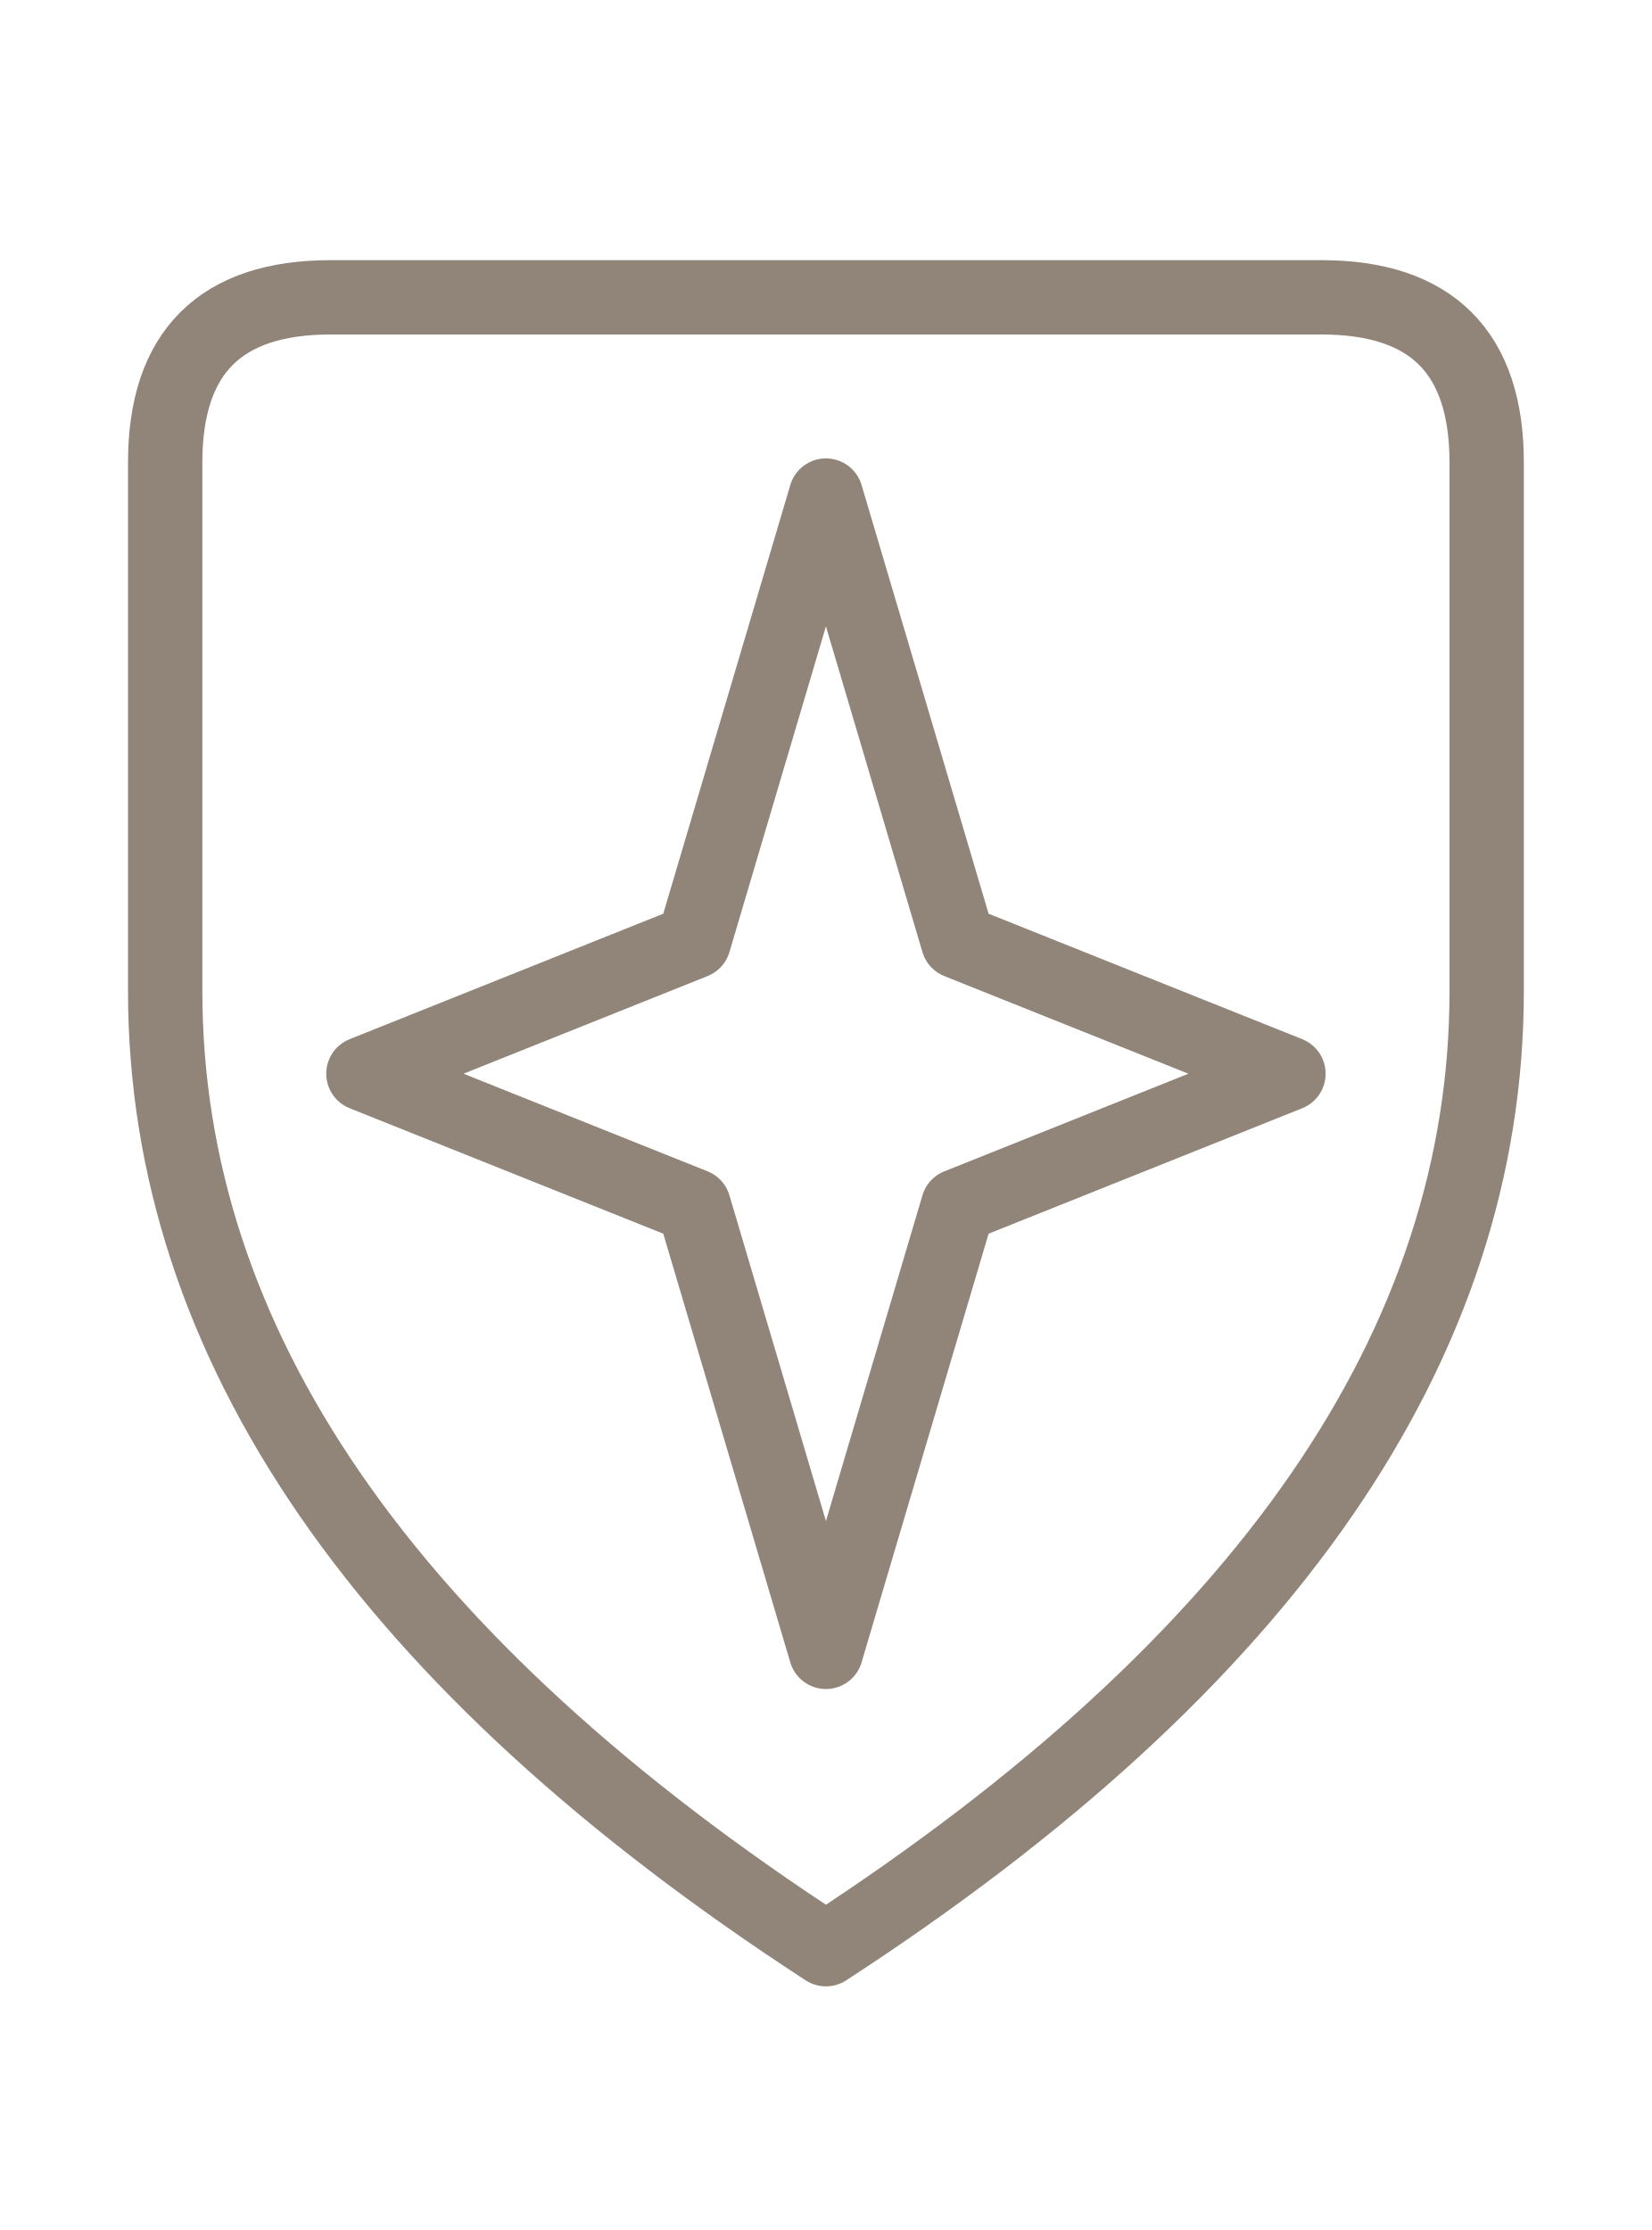
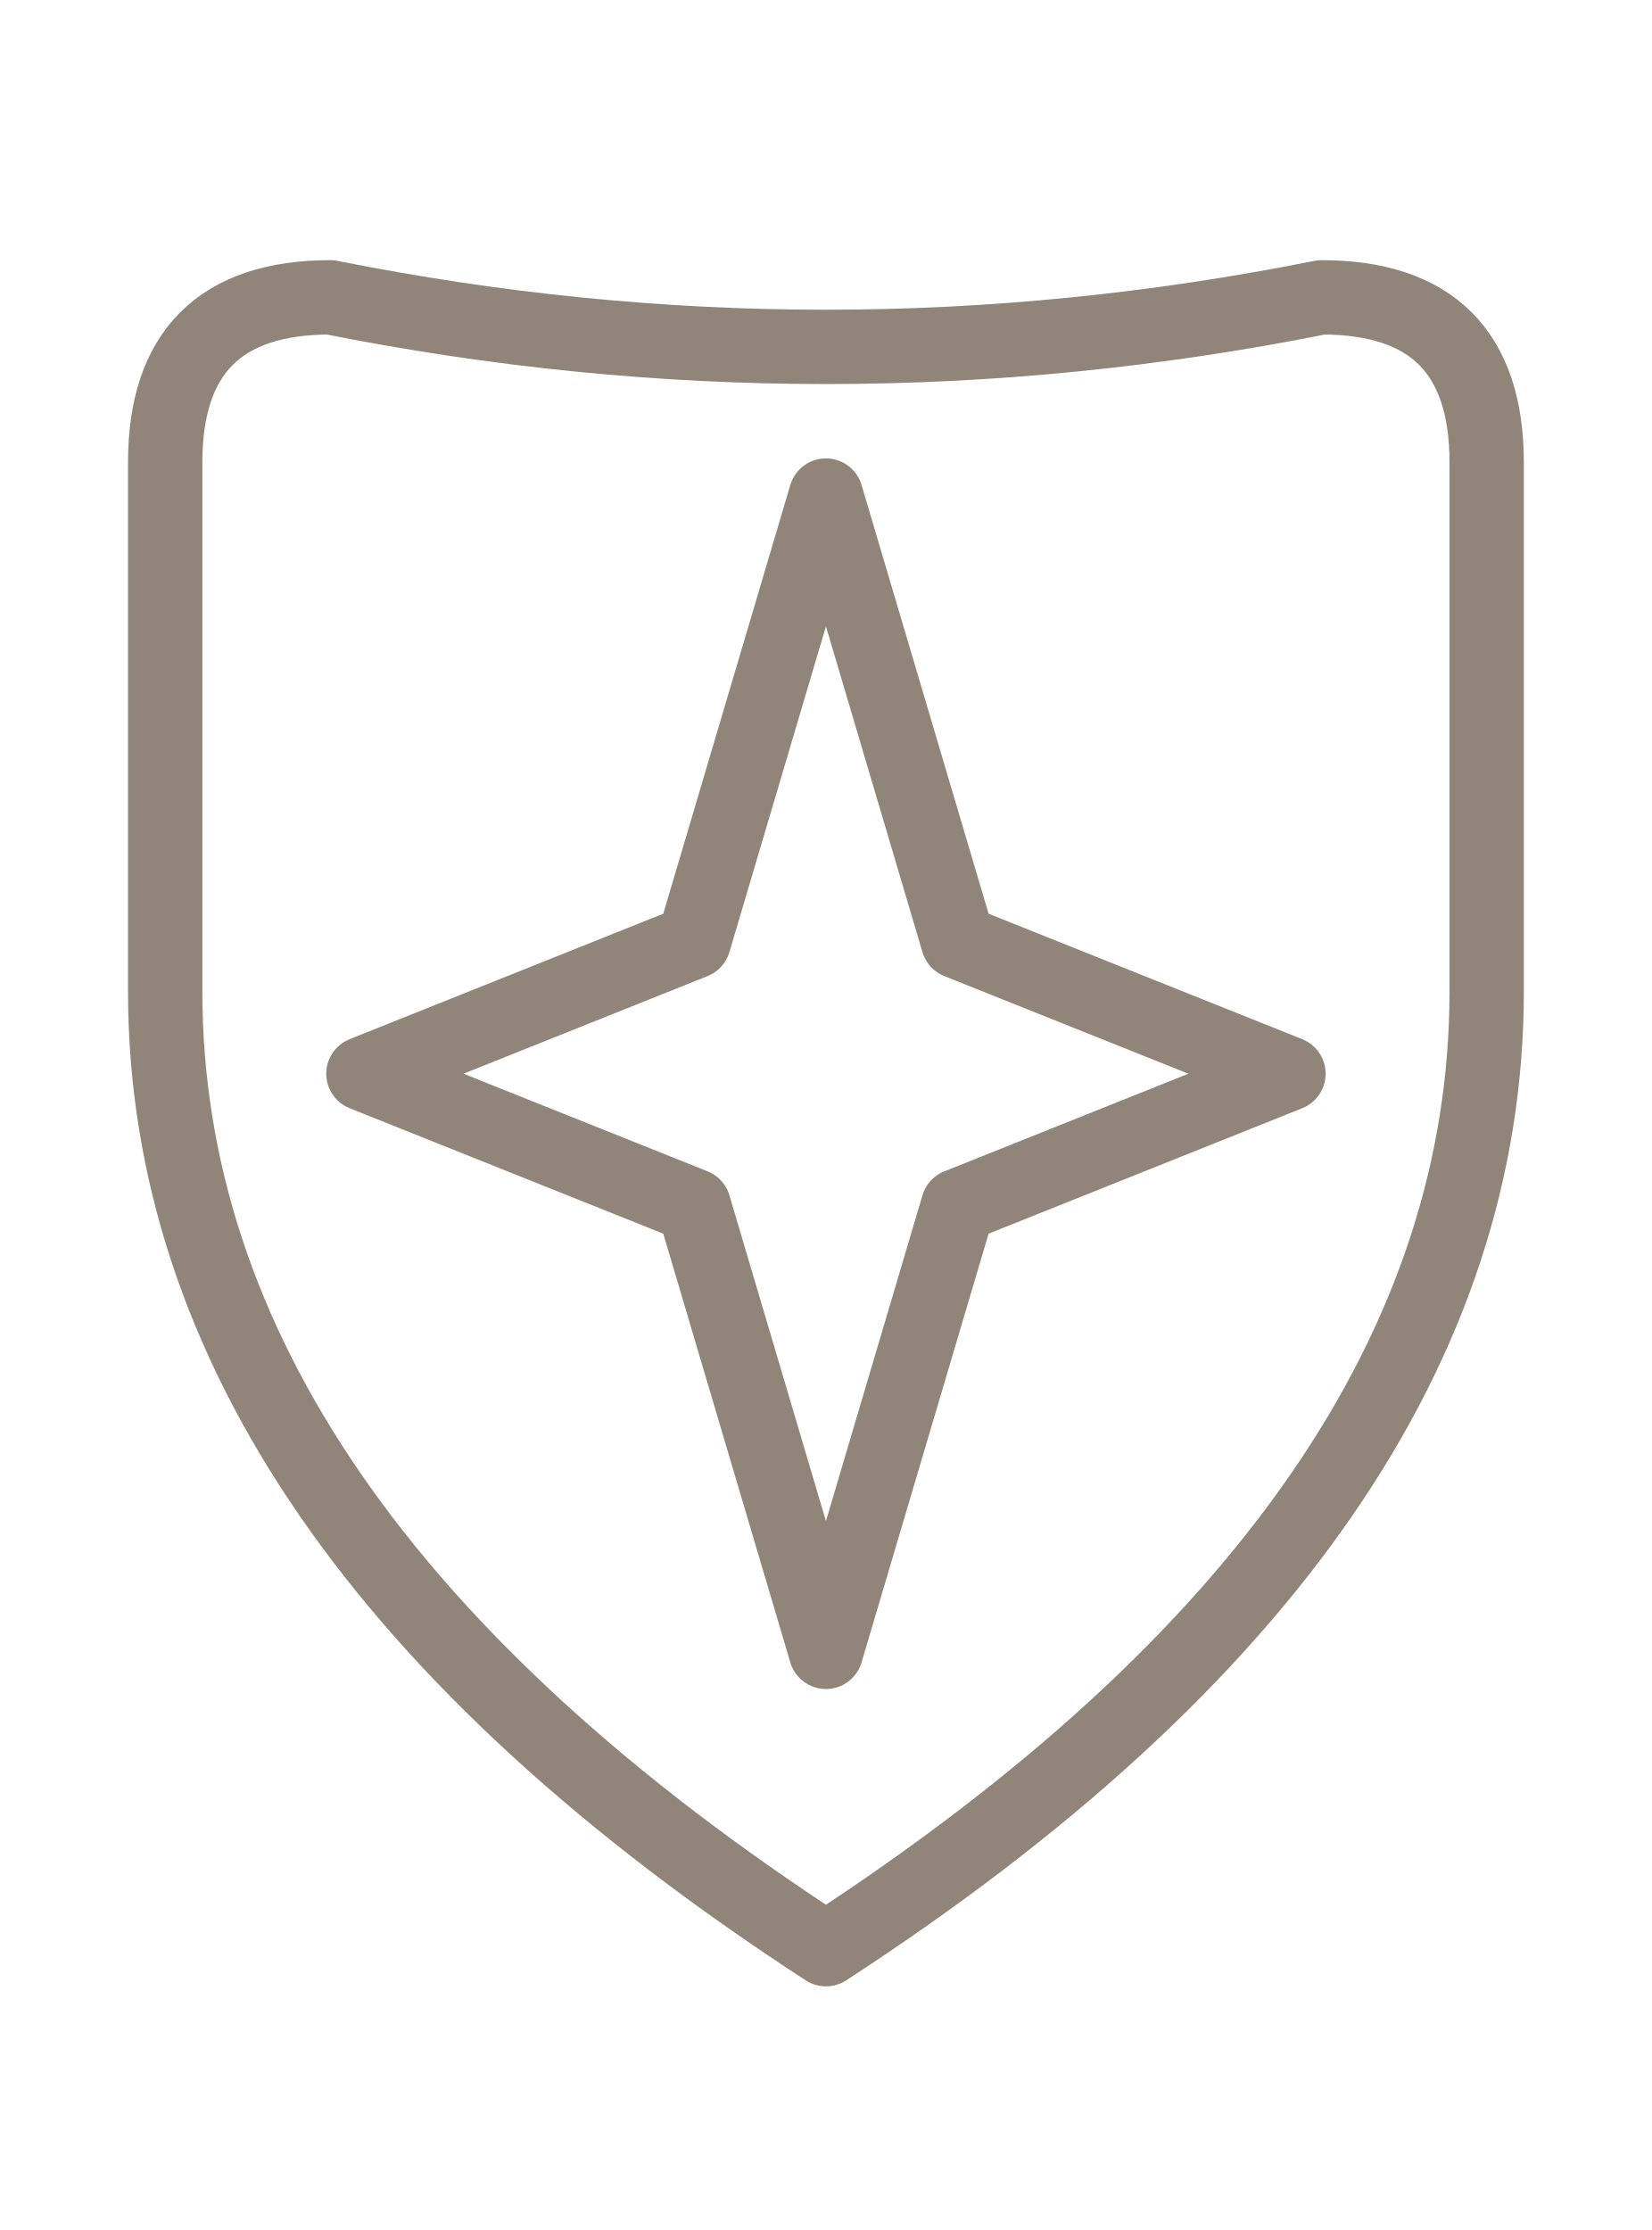
<svg xmlns="http://www.w3.org/2000/svg" viewBox="0 0 100 135" fill="none" stroke="#918579" stroke-width="4.5" stroke-linejoin="round" stroke-linecap="round">
-   <path d="M20 18 Q10 18 10 28 V60 Q10 92 50 118 Q90 92 90 60 V28 Q90 18 80 18 Z" />
+   <path d="M10 28 V60 Q10 92 50 118 Q90 92 90 60 V28 Q90 18 80 18 Q50 24 20 18 Q10 18 10 28 Z" />
  <path d="M50 30 L58 57 L78 65 L58 73 L50 100 L42 73 L22 65 L42 57 Z" />
</svg>
